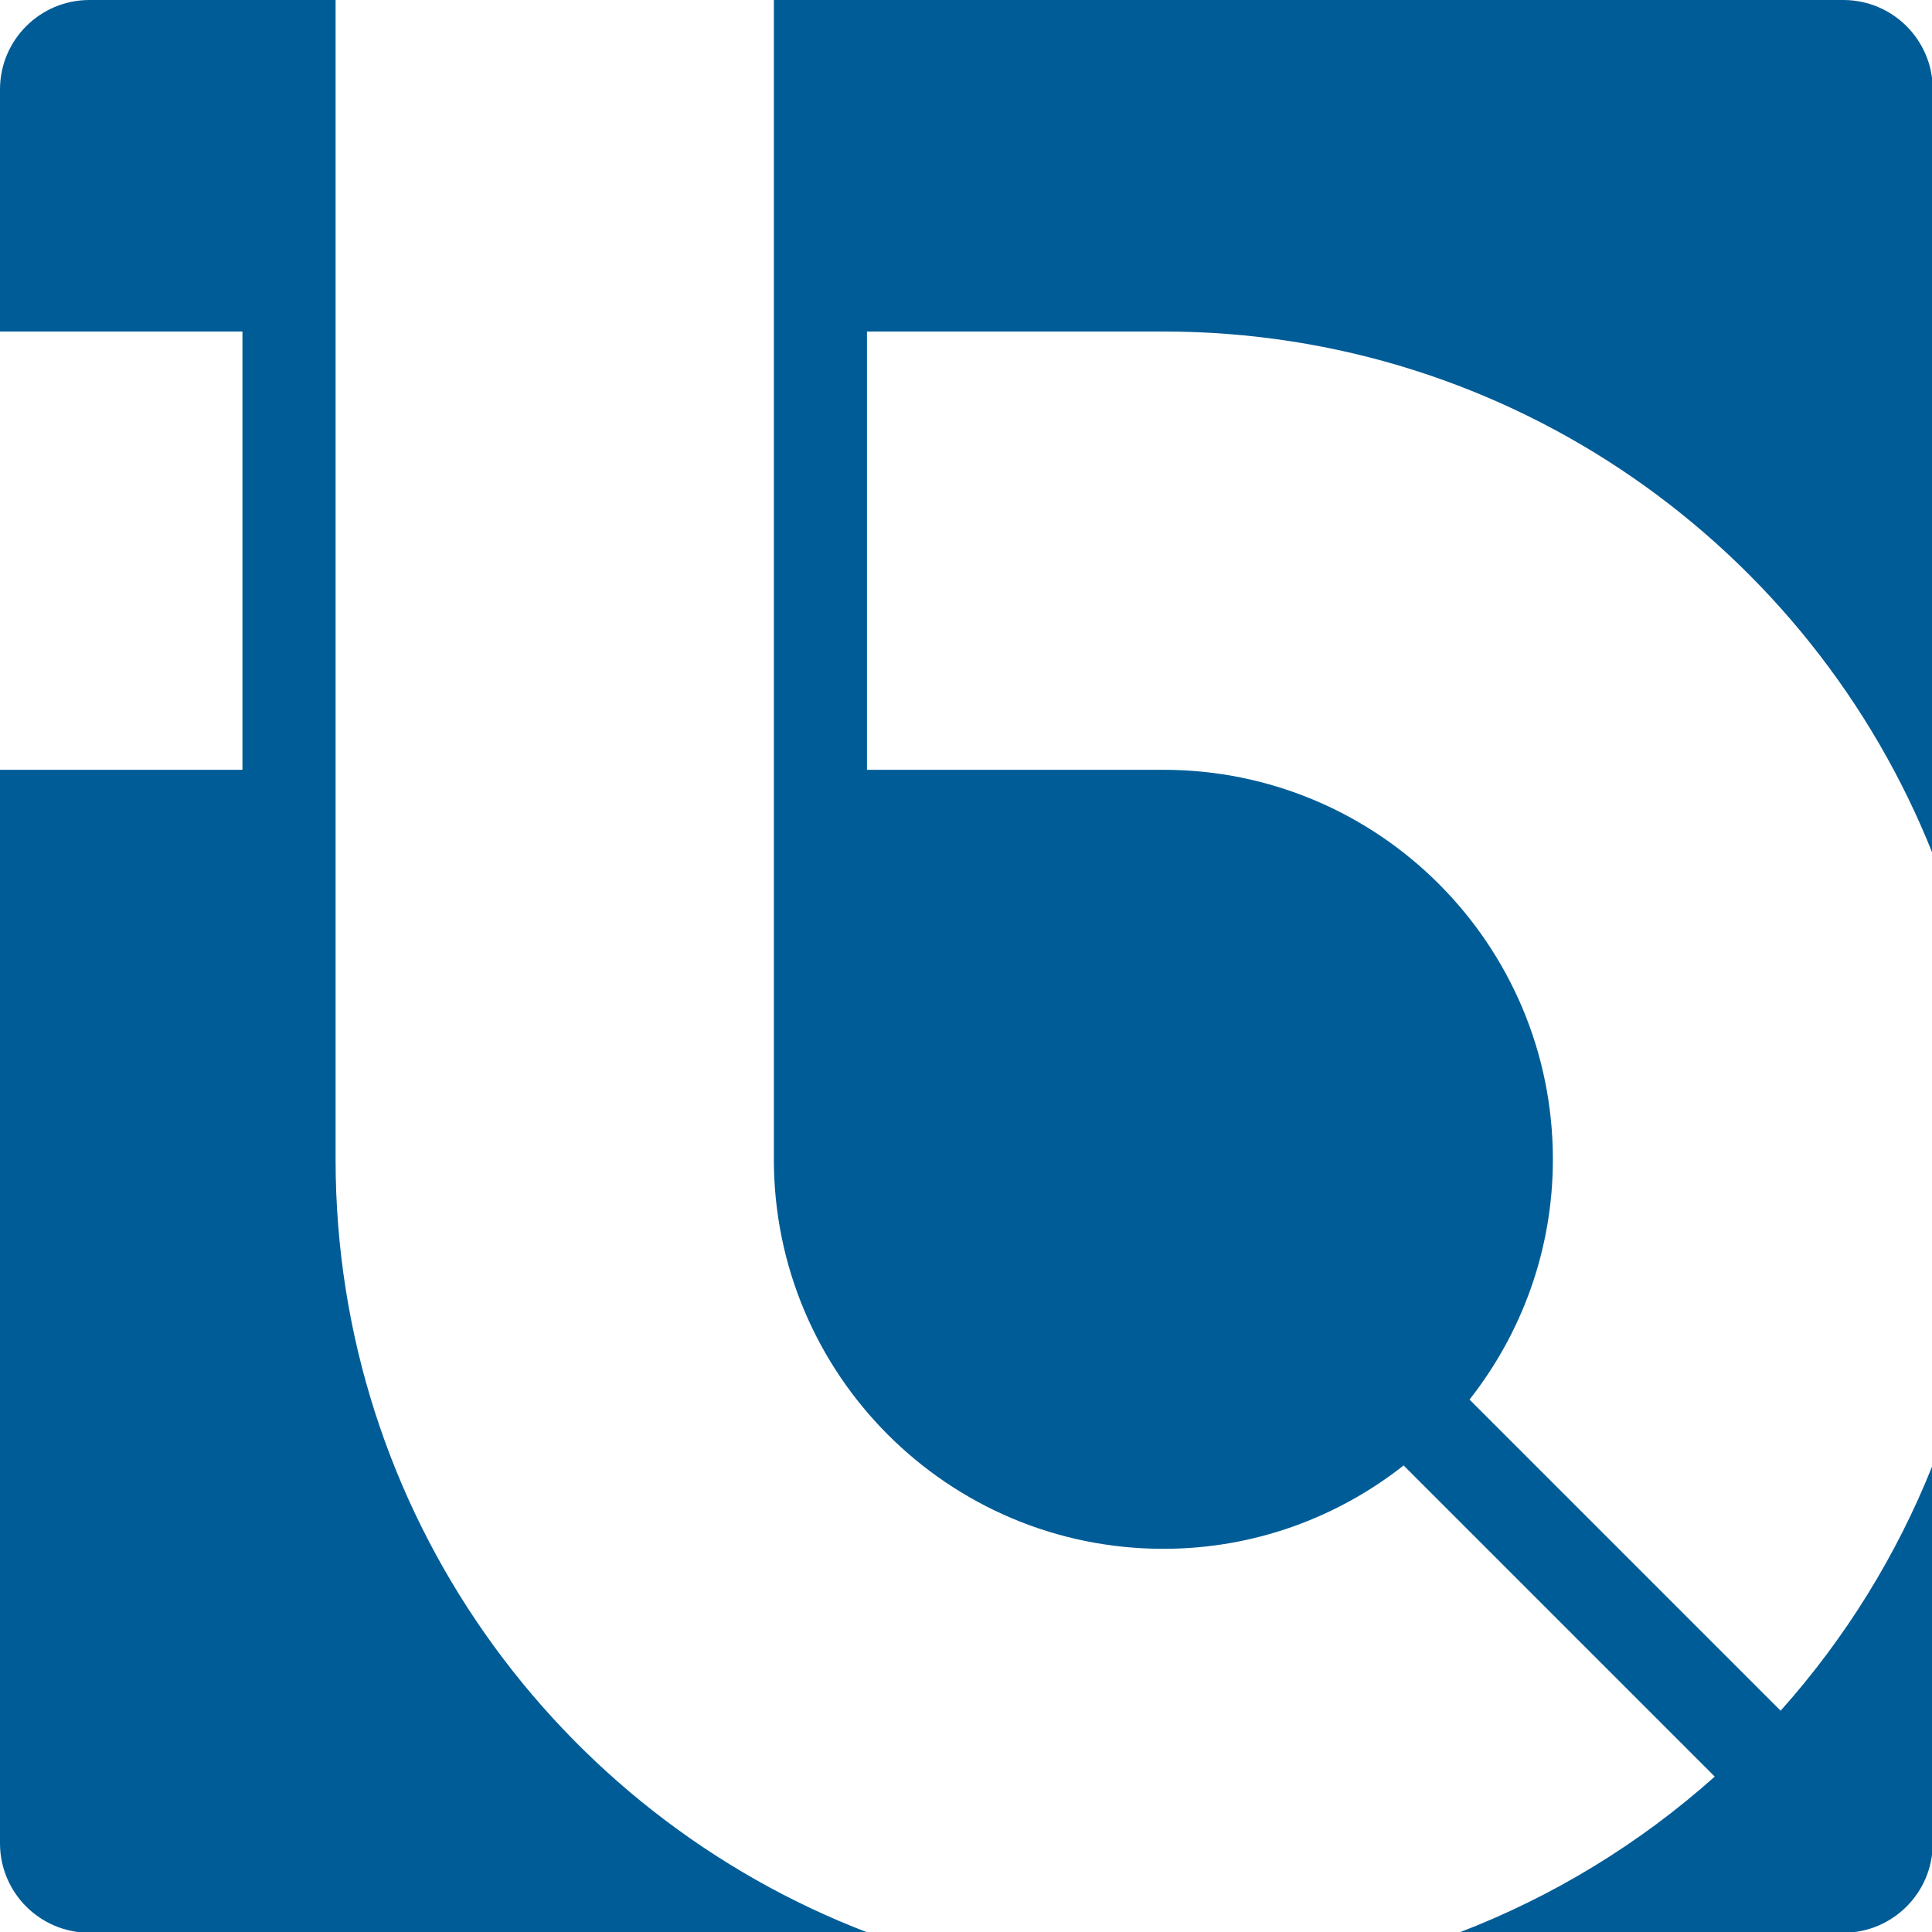
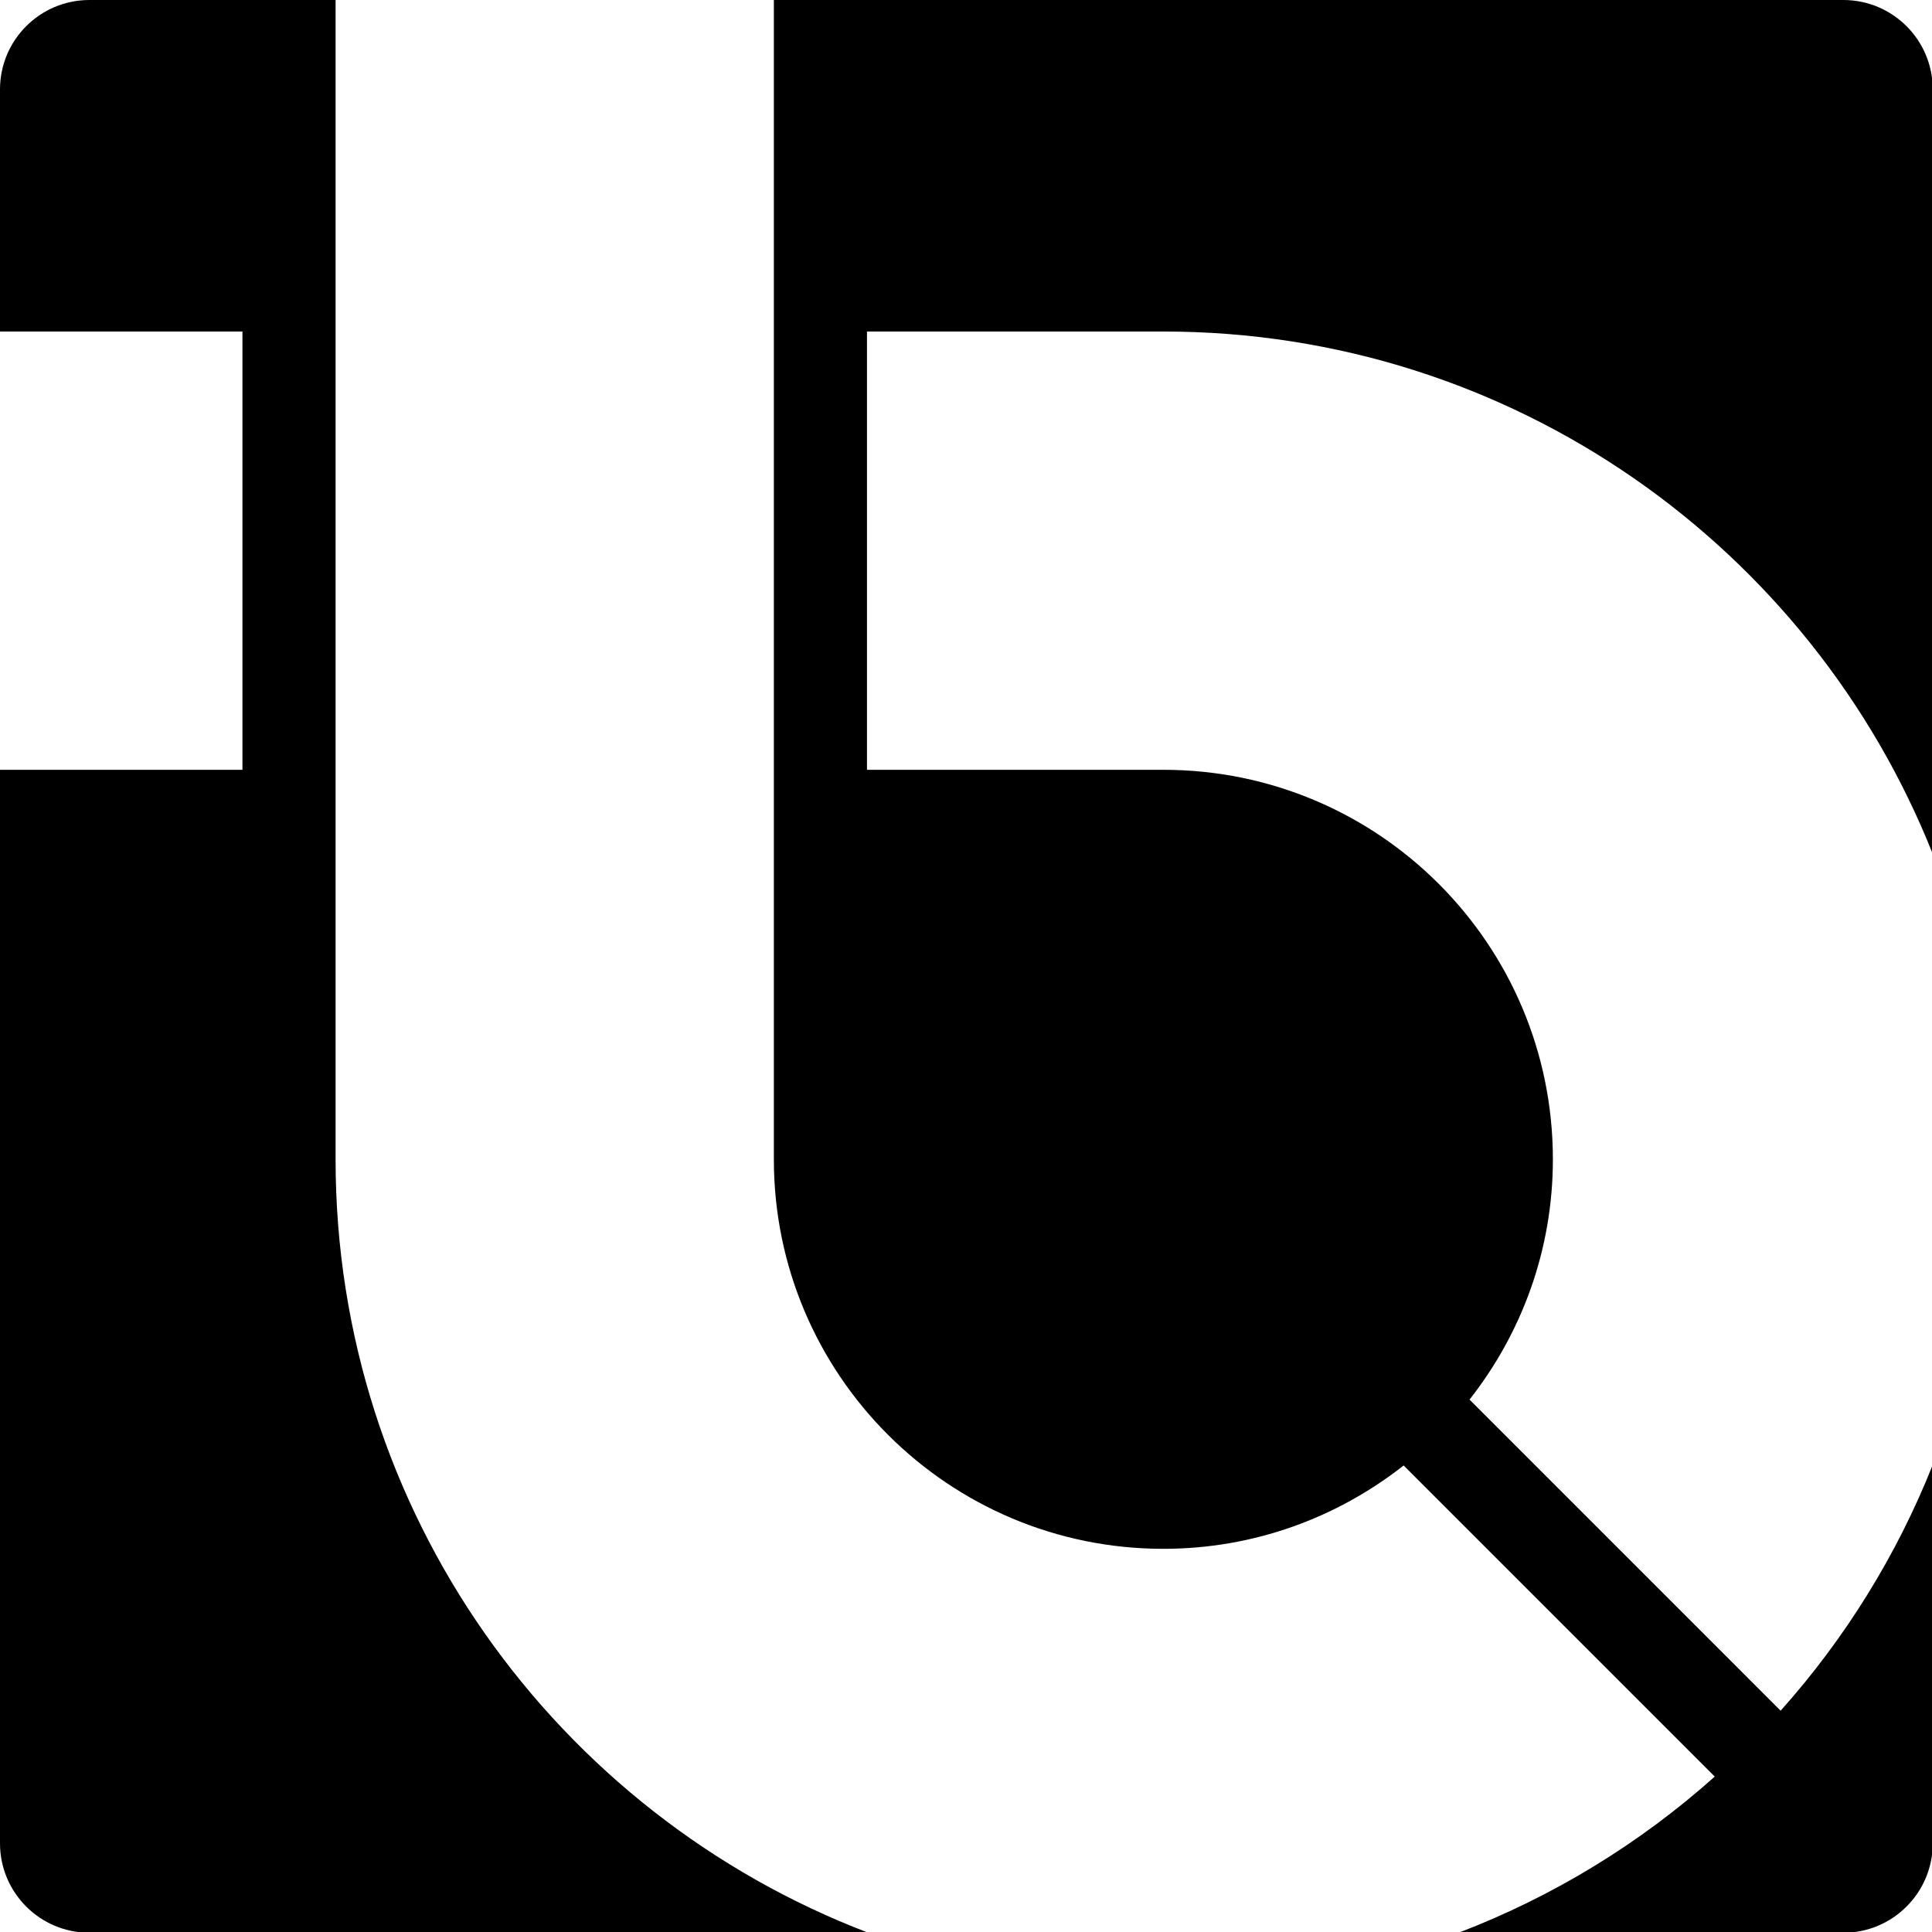
- <svg xmlns="http://www.w3.org/2000/svg" fill="#005c97" viewBox="0 0 226.777 226.777">
+ <svg xmlns="http://www.w3.org/2000/svg" viewBox="0 0 226.777 226.777">
  <path d="M39.39 136.08V0H10.499C4.7 0 0 4.698 0 10.496v28.417h28.458v51.446H0v126.009c0 5.794 4.701 10.496 10.499 10.496h91.417C65.363 212.908 39.39 177.535 39.39 136.08zm169.618 64.722l-36.516-36.519c6.11-7.77 9.784-17.548 9.784-28.203 0-25.251-20.471-45.721-45.721-45.721h-34.789V38.913h34.789c41 0 76.043 25.409 90.31 61.326V10.496c0-5.797-4.7-10.496-10.498-10.496H90.835v136.08c0 25.249 20.467 45.72 45.72 45.72 10.654 0 20.431-3.674 28.203-9.784l36.518 36.519a97.31 97.31 0 0 1-30.069 18.33h45.16c5.798 0 10.498-4.702 10.498-10.496V171.94a97.25 97.25 0 0 1-17.857 28.862z" />
</svg>
